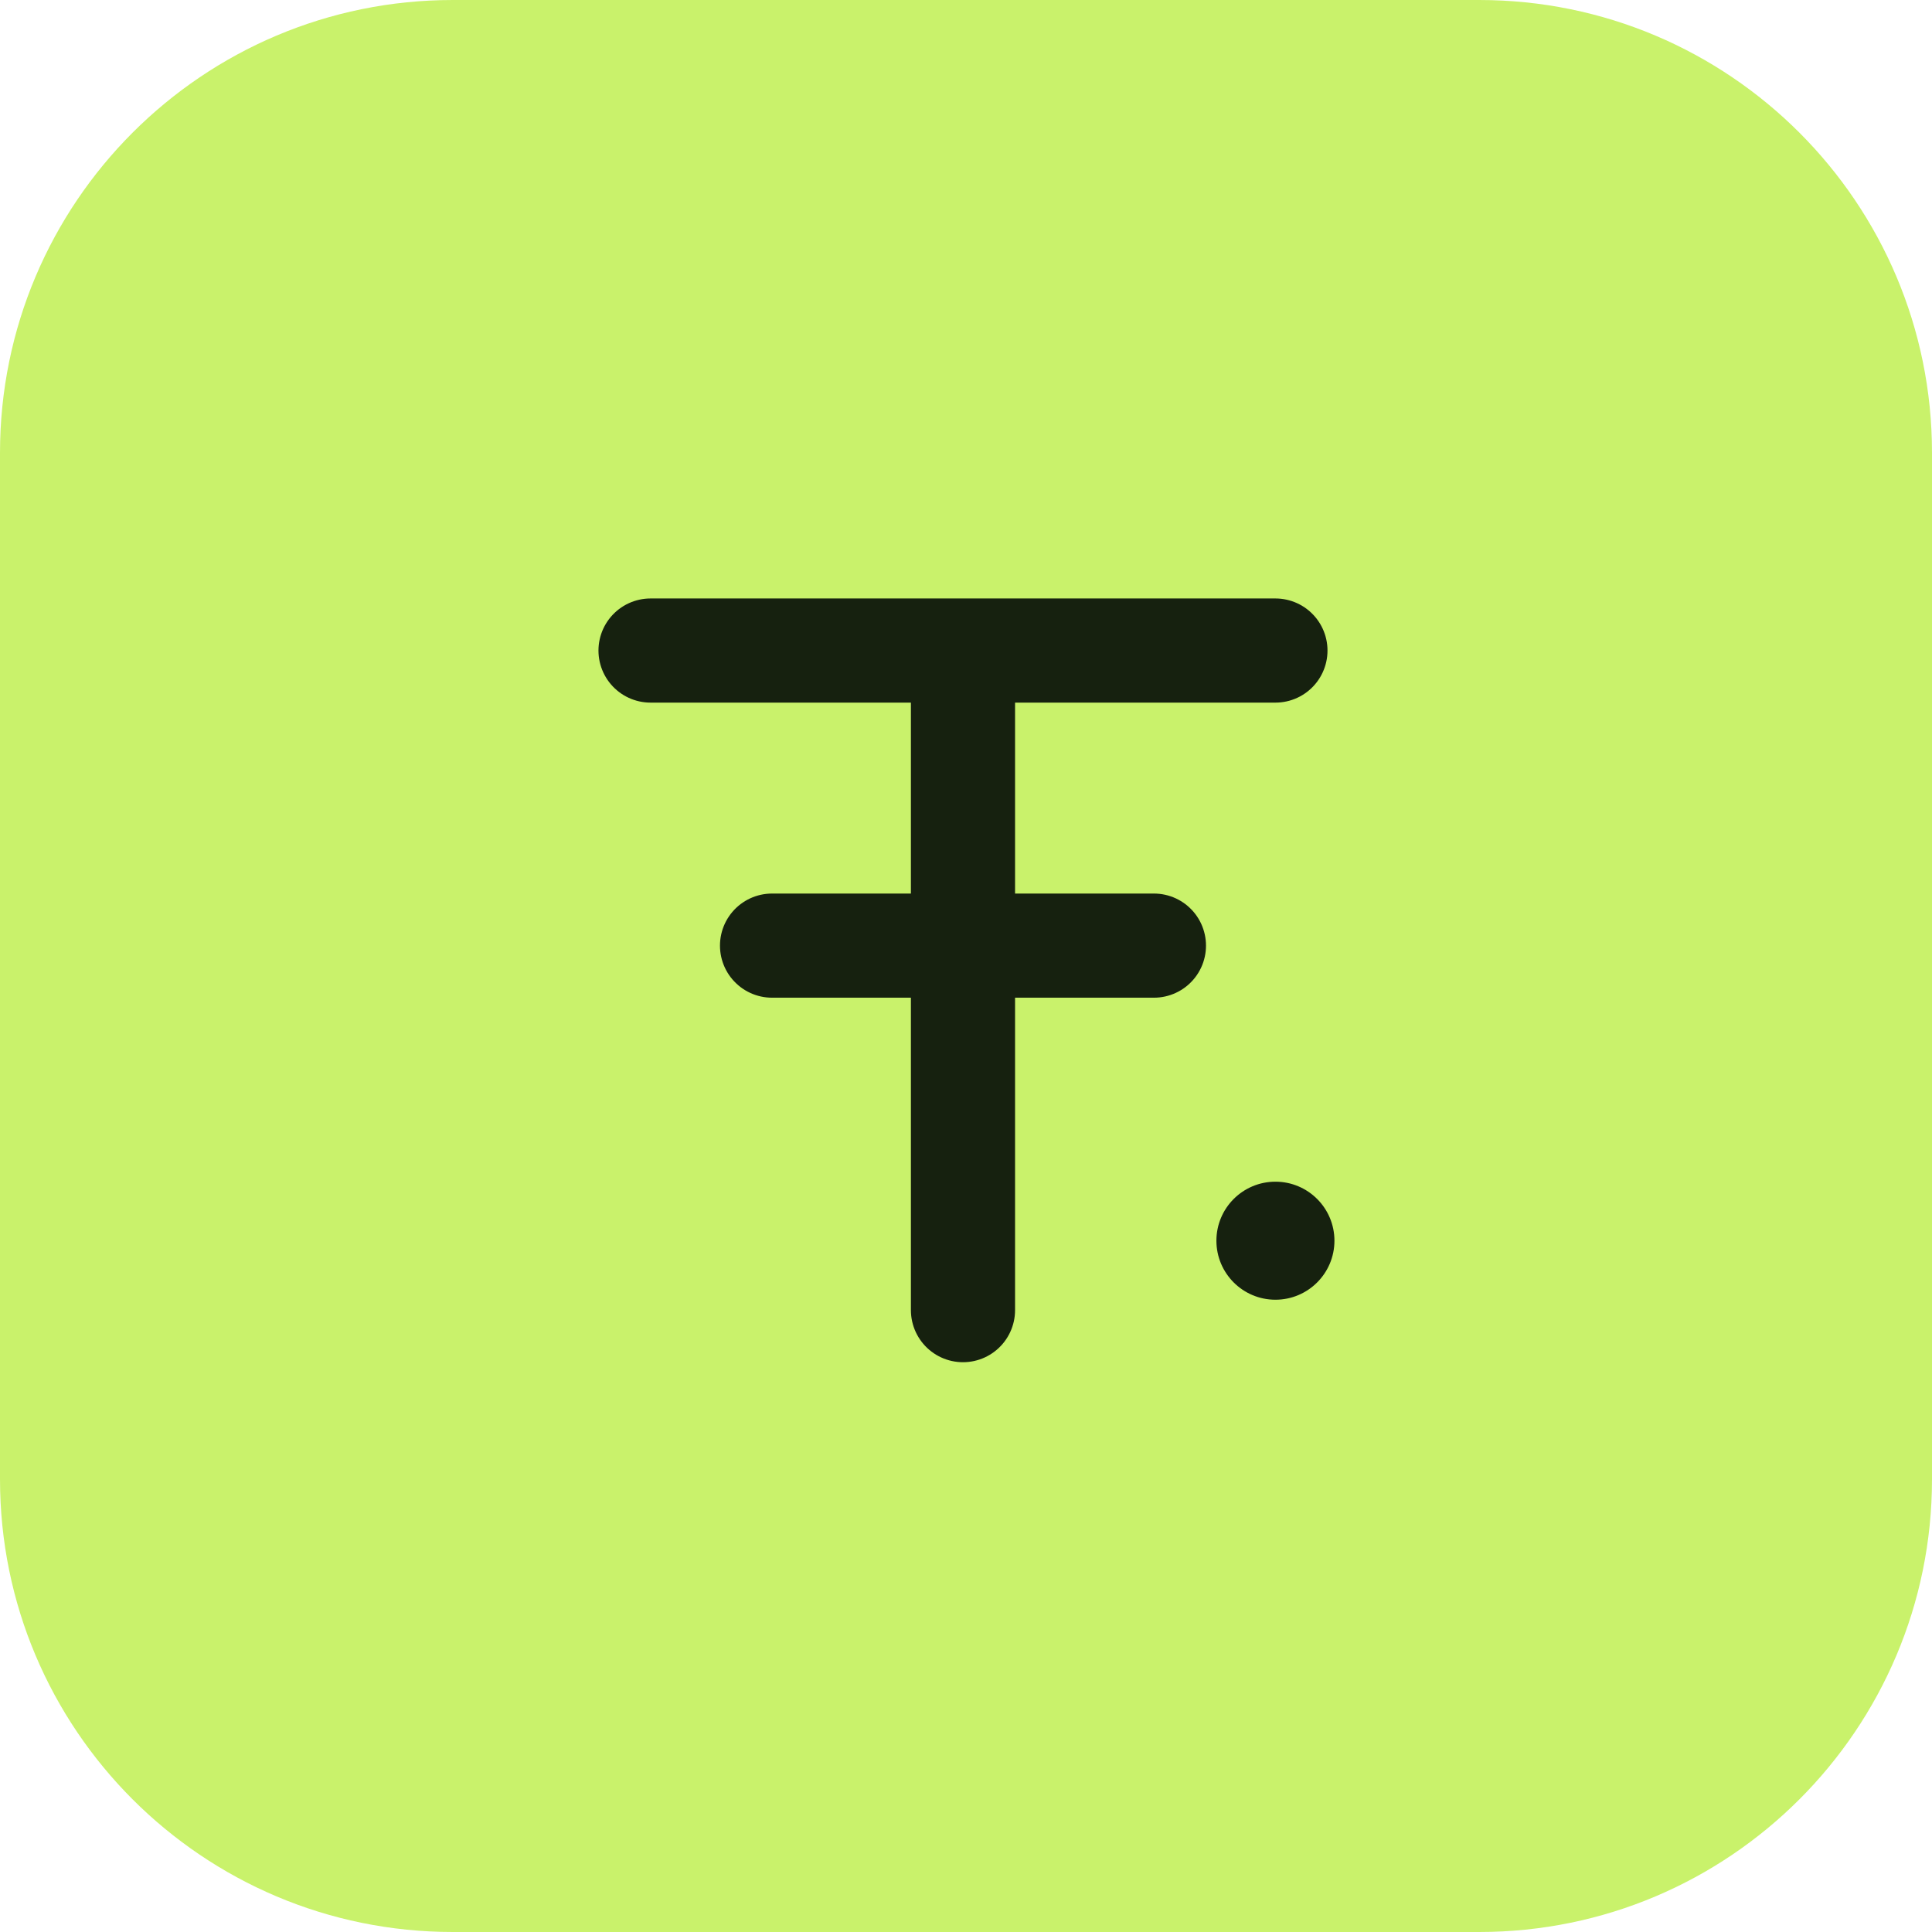
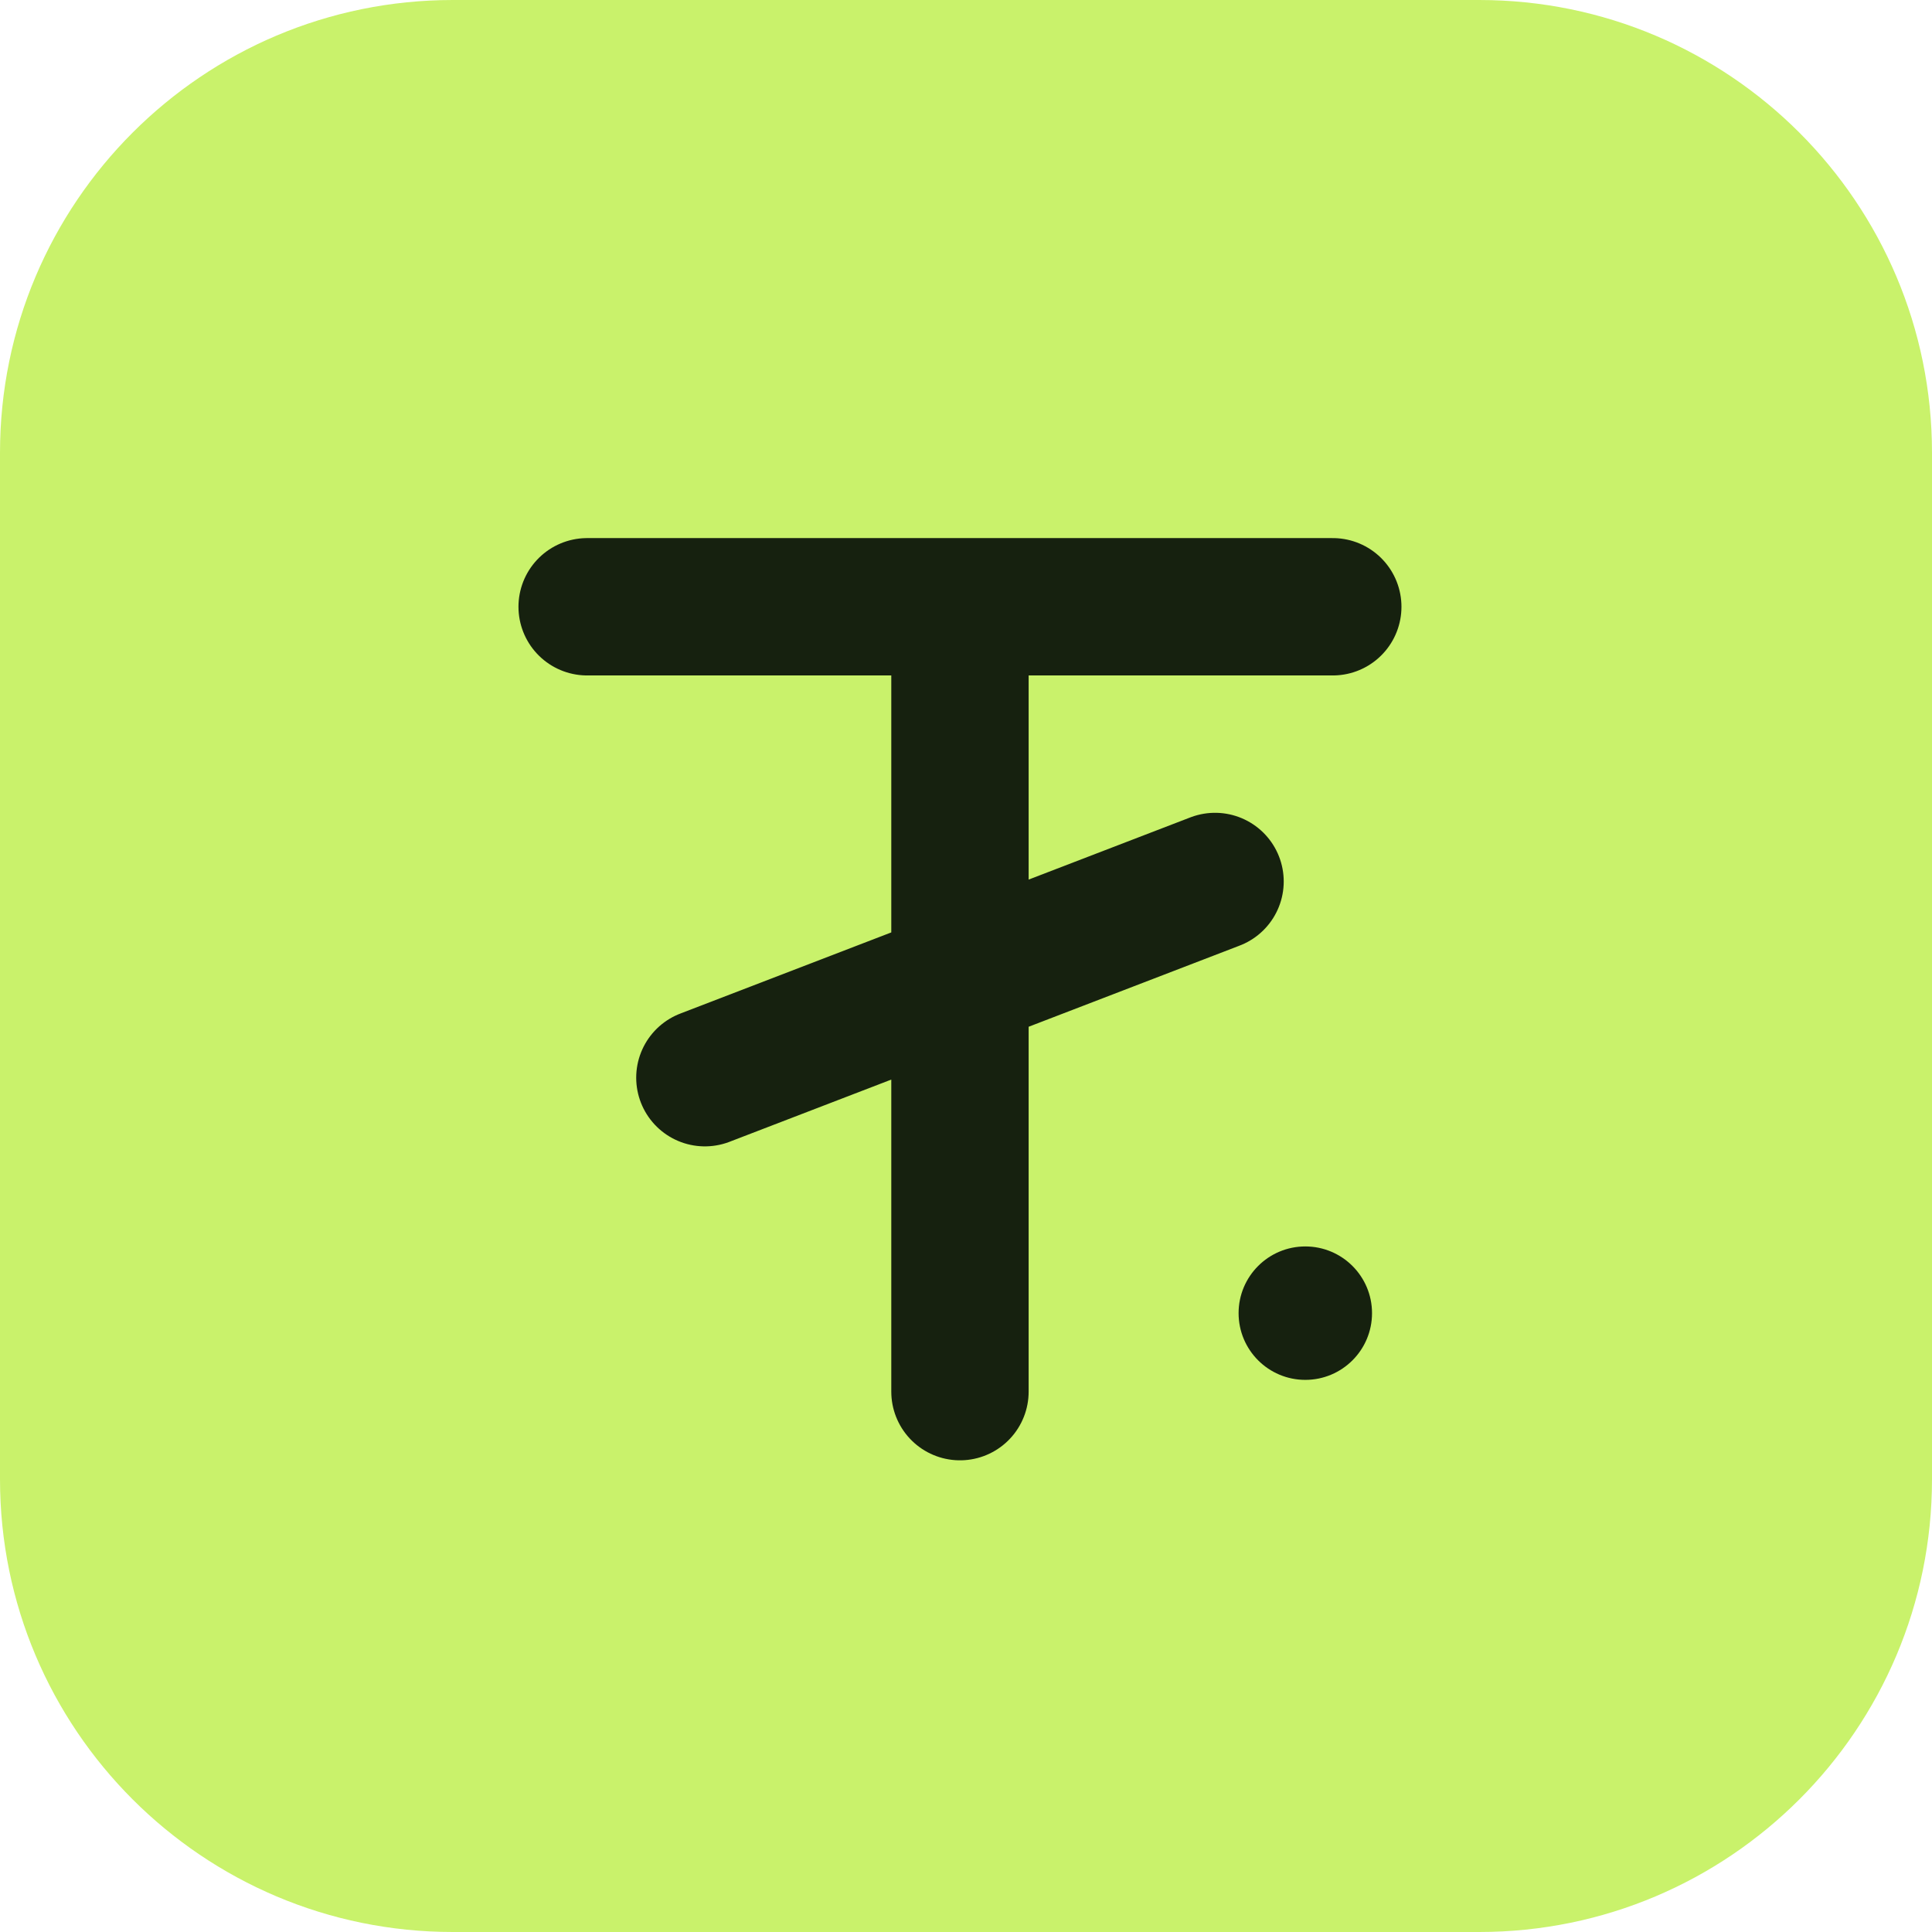
<svg xmlns="http://www.w3.org/2000/svg" viewBox="0 0 128 128" width="128" height="128">
  <rect width="128" height="128" rx="30" fill="#C9F26B" />
-   <g transform="translate(27 27) scale(1.15)" fill="none" stroke="#16210F" stroke-width="6" stroke-linecap="round" stroke-linejoin="round">
-     <path d="M14 14H50M32 14V52M21 31H43" />
-     <circle cx="50" cy="48" r="3.4" fill="#16210F" stroke="none" />
+   <g transform="translate(22 22) scale(1.3)" fill="none" stroke="#16210F" stroke-width="7" stroke-linecap="round" stroke-linejoin="round">
+     <path d="M13 14H51M32 14V54M19 38L45 28" />
+     <circle cx="49.6" cy="50" r="3.4" fill="#16210F" stroke="none" />
  </g>
</svg>
